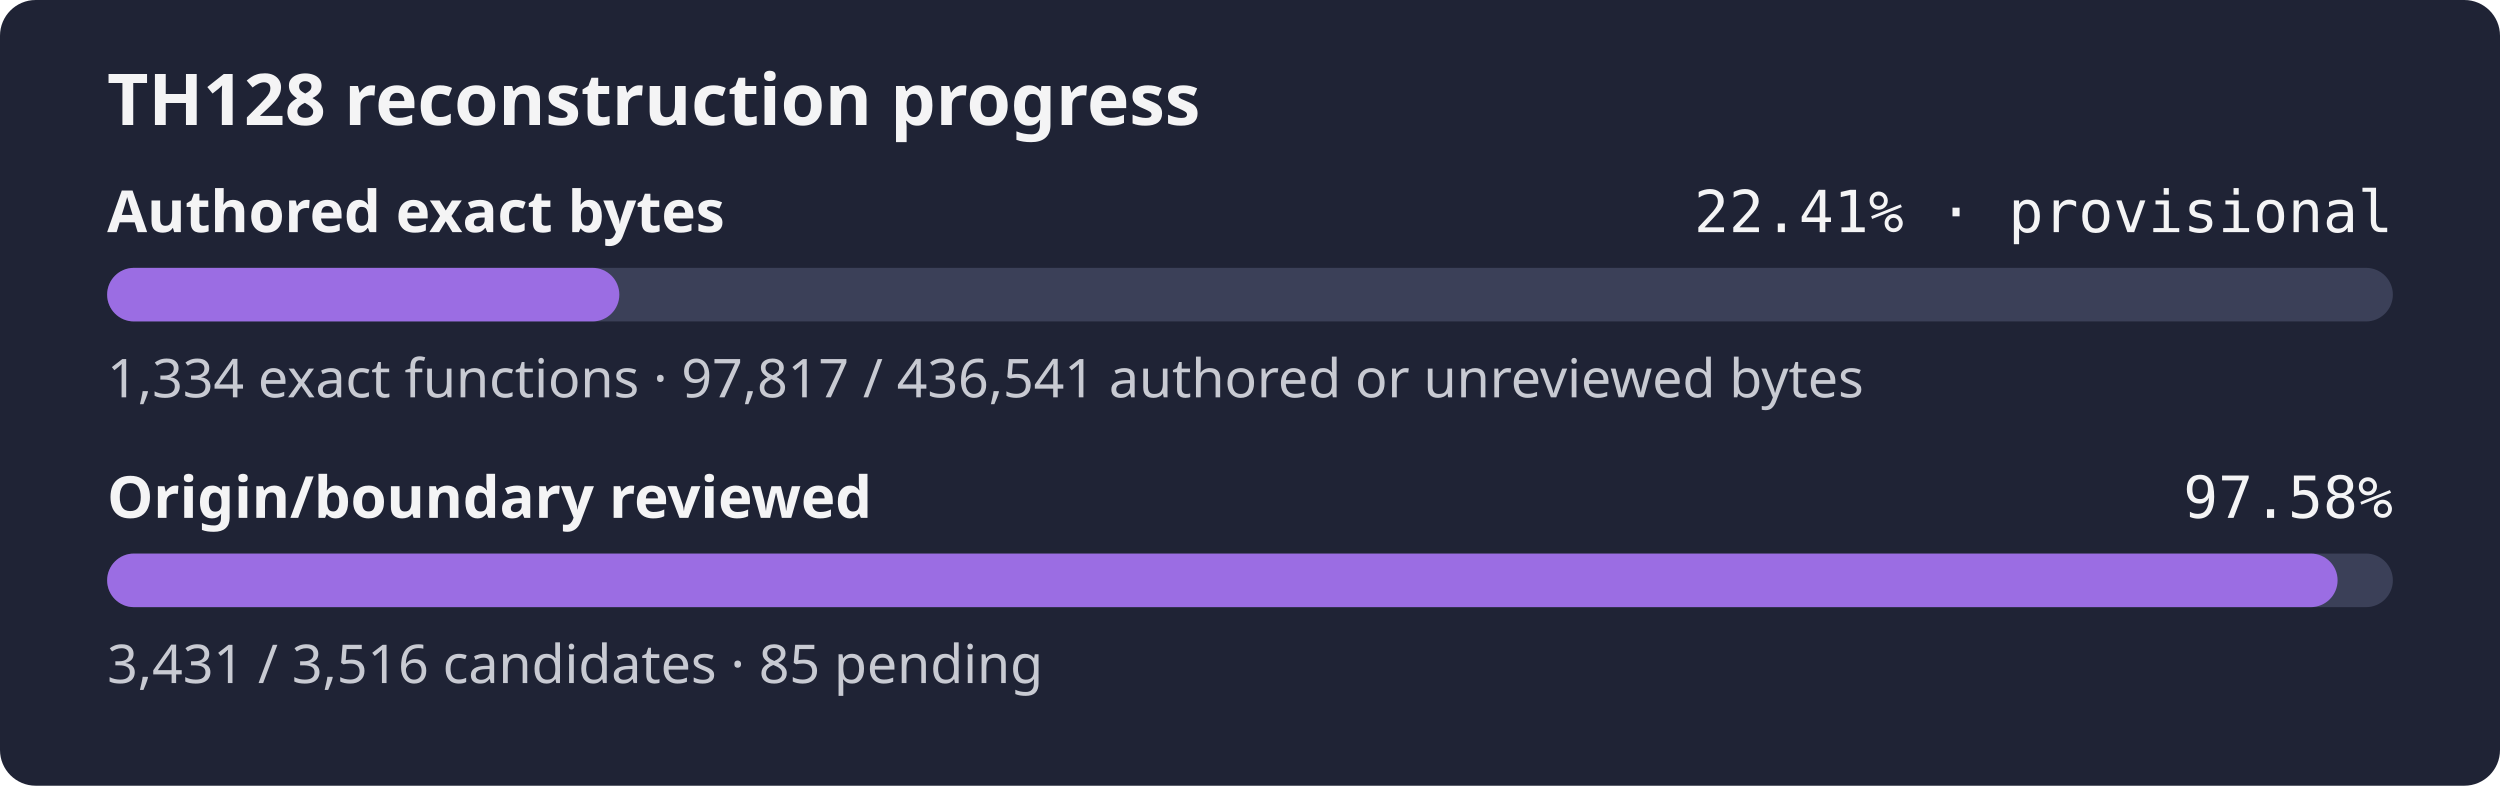
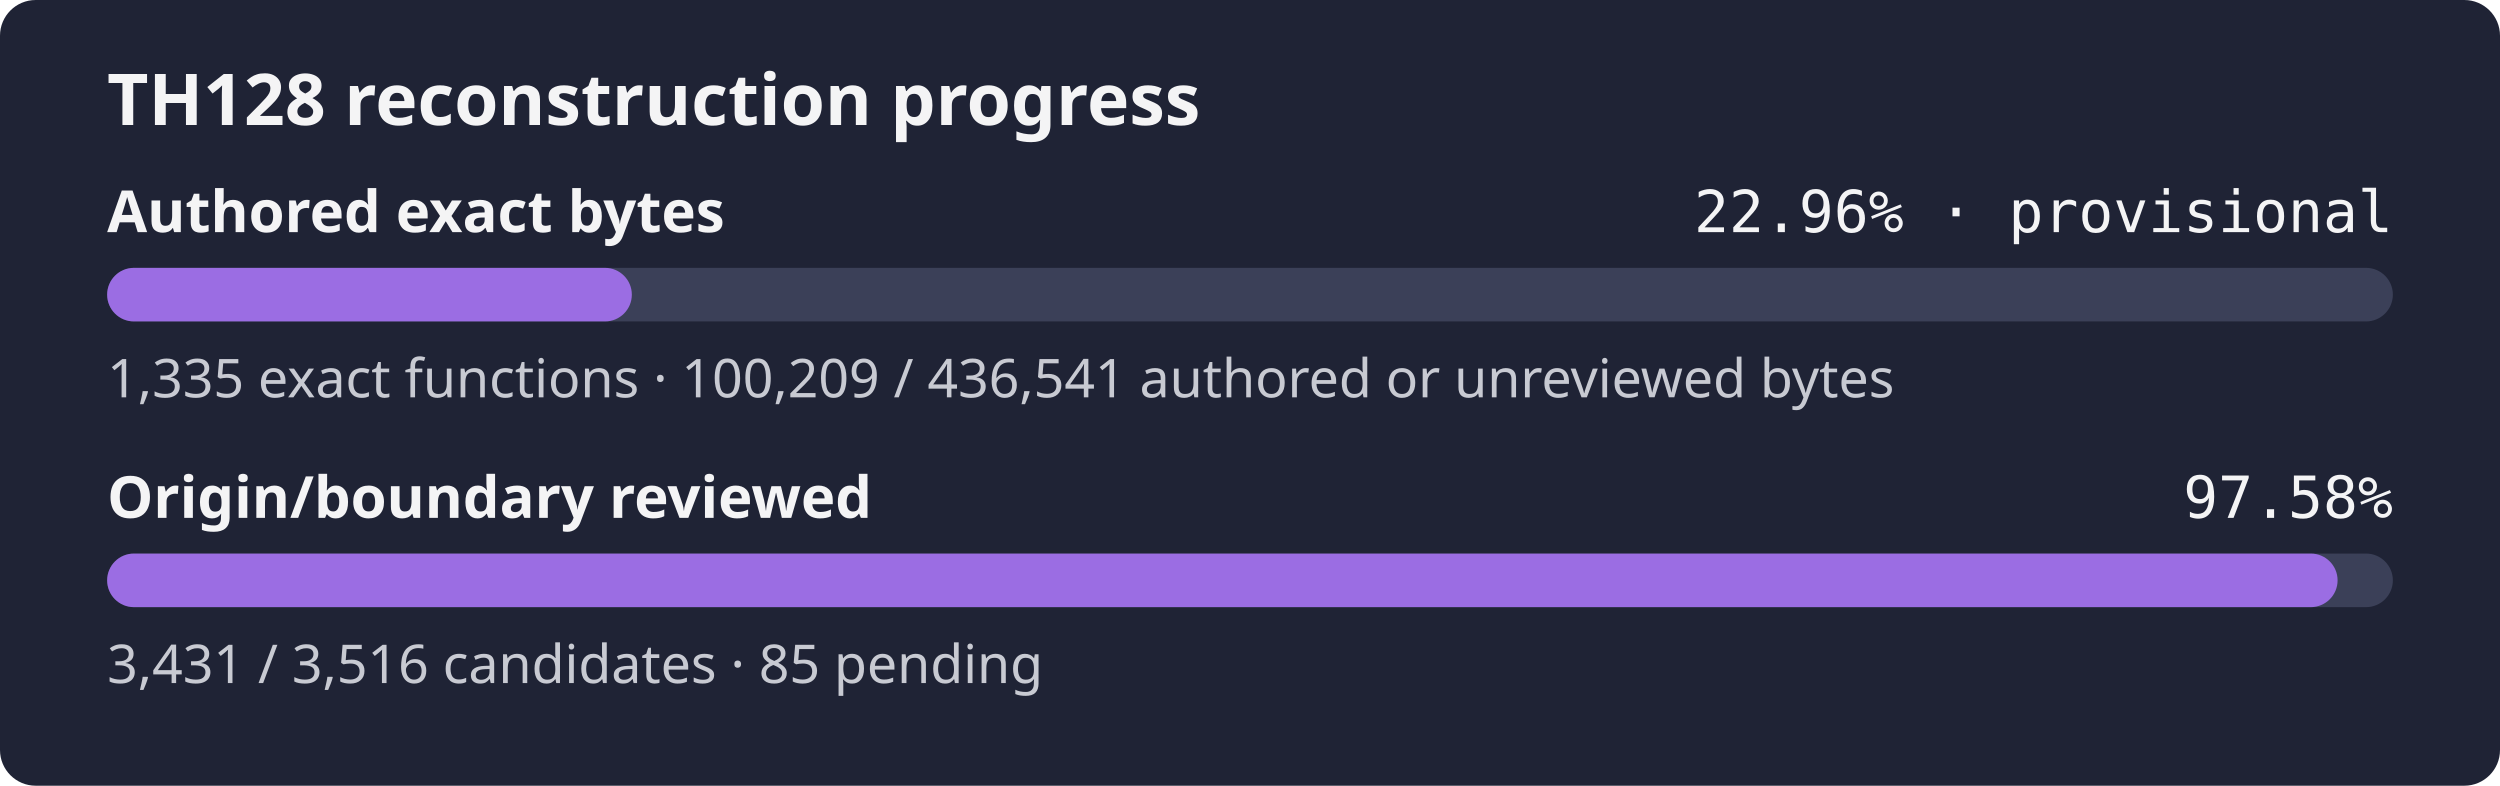
- <svg xmlns="http://www.w3.org/2000/svg" width="560" height="176" role="img" aria-label="TH128 reconstruction progress: currently classified authored bytes 22.41% exact, provisional inventory, origin and boundary review 97.58%">
+ <svg xmlns="http://www.w3.org/2000/svg" width="560" height="176" role="img" aria-label="TH128 reconstruction progress: currently classified authored bytes 22.96% exact, provisional inventory, origin and boundary review 97.58%">
  <rect width="560" height="176" rx="8" fill="#1f2335" />
  <text x="24" y="28" fill="#f4f4f5" font-family="sans-serif" font-size="16" font-weight="600">TH128 reconstruction progress</text>
  <text x="24" y="52" fill="#f4f4f5" font-family="sans-serif" font-size="13" font-weight="600">Authored exact bytes</text>
-   <text x="536" y="52" fill="#f4f4f5" text-anchor="end" font-family="monospace" font-size="13">22.41% · provisional</text>
+   <text x="536" y="52" fill="#f4f4f5" text-anchor="end" font-family="monospace" font-size="13">22.96% · provisional</text>
  <rect x="24" y="60" width="512" height="12" rx="6" fill="#3b4058" />
-   <rect x="24" y="60" width="114.73" height="12" rx="6" fill="#9b6de3" />
-   <text x="24" y="89" fill="#c8cad2" font-family="sans-serif" font-size="12">1,334 exact functions · 97,817 / 436,541 authored or unreviewed bytes</text>
+   <rect x="24" y="60" width="117.53" height="12" rx="6" fill="#9b6de3" />
+   <text x="24" y="89" fill="#c8cad2" font-family="sans-serif" font-size="12">1,335 exact functions · 100,209 / 436,541 authored or unreviewed bytes</text>
  <text x="24" y="116" fill="#f4f4f5" font-family="sans-serif" font-size="13" font-weight="600">Origin/boundary reviewed</text>
  <text x="536" y="116" fill="#f4f4f5" text-anchor="end" font-family="monospace" font-size="13">97.58%</text>
  <rect x="24" y="124" width="512" height="12" rx="6" fill="#3b4058" />
  <rect x="24" y="124" width="499.62" height="12" rx="6" fill="#9b6de3" />
  <text x="24" y="153" fill="#c8cad2" font-family="sans-serif" font-size="12">3,431 / 3,516 candidates · 85 pending</text>
</svg>
